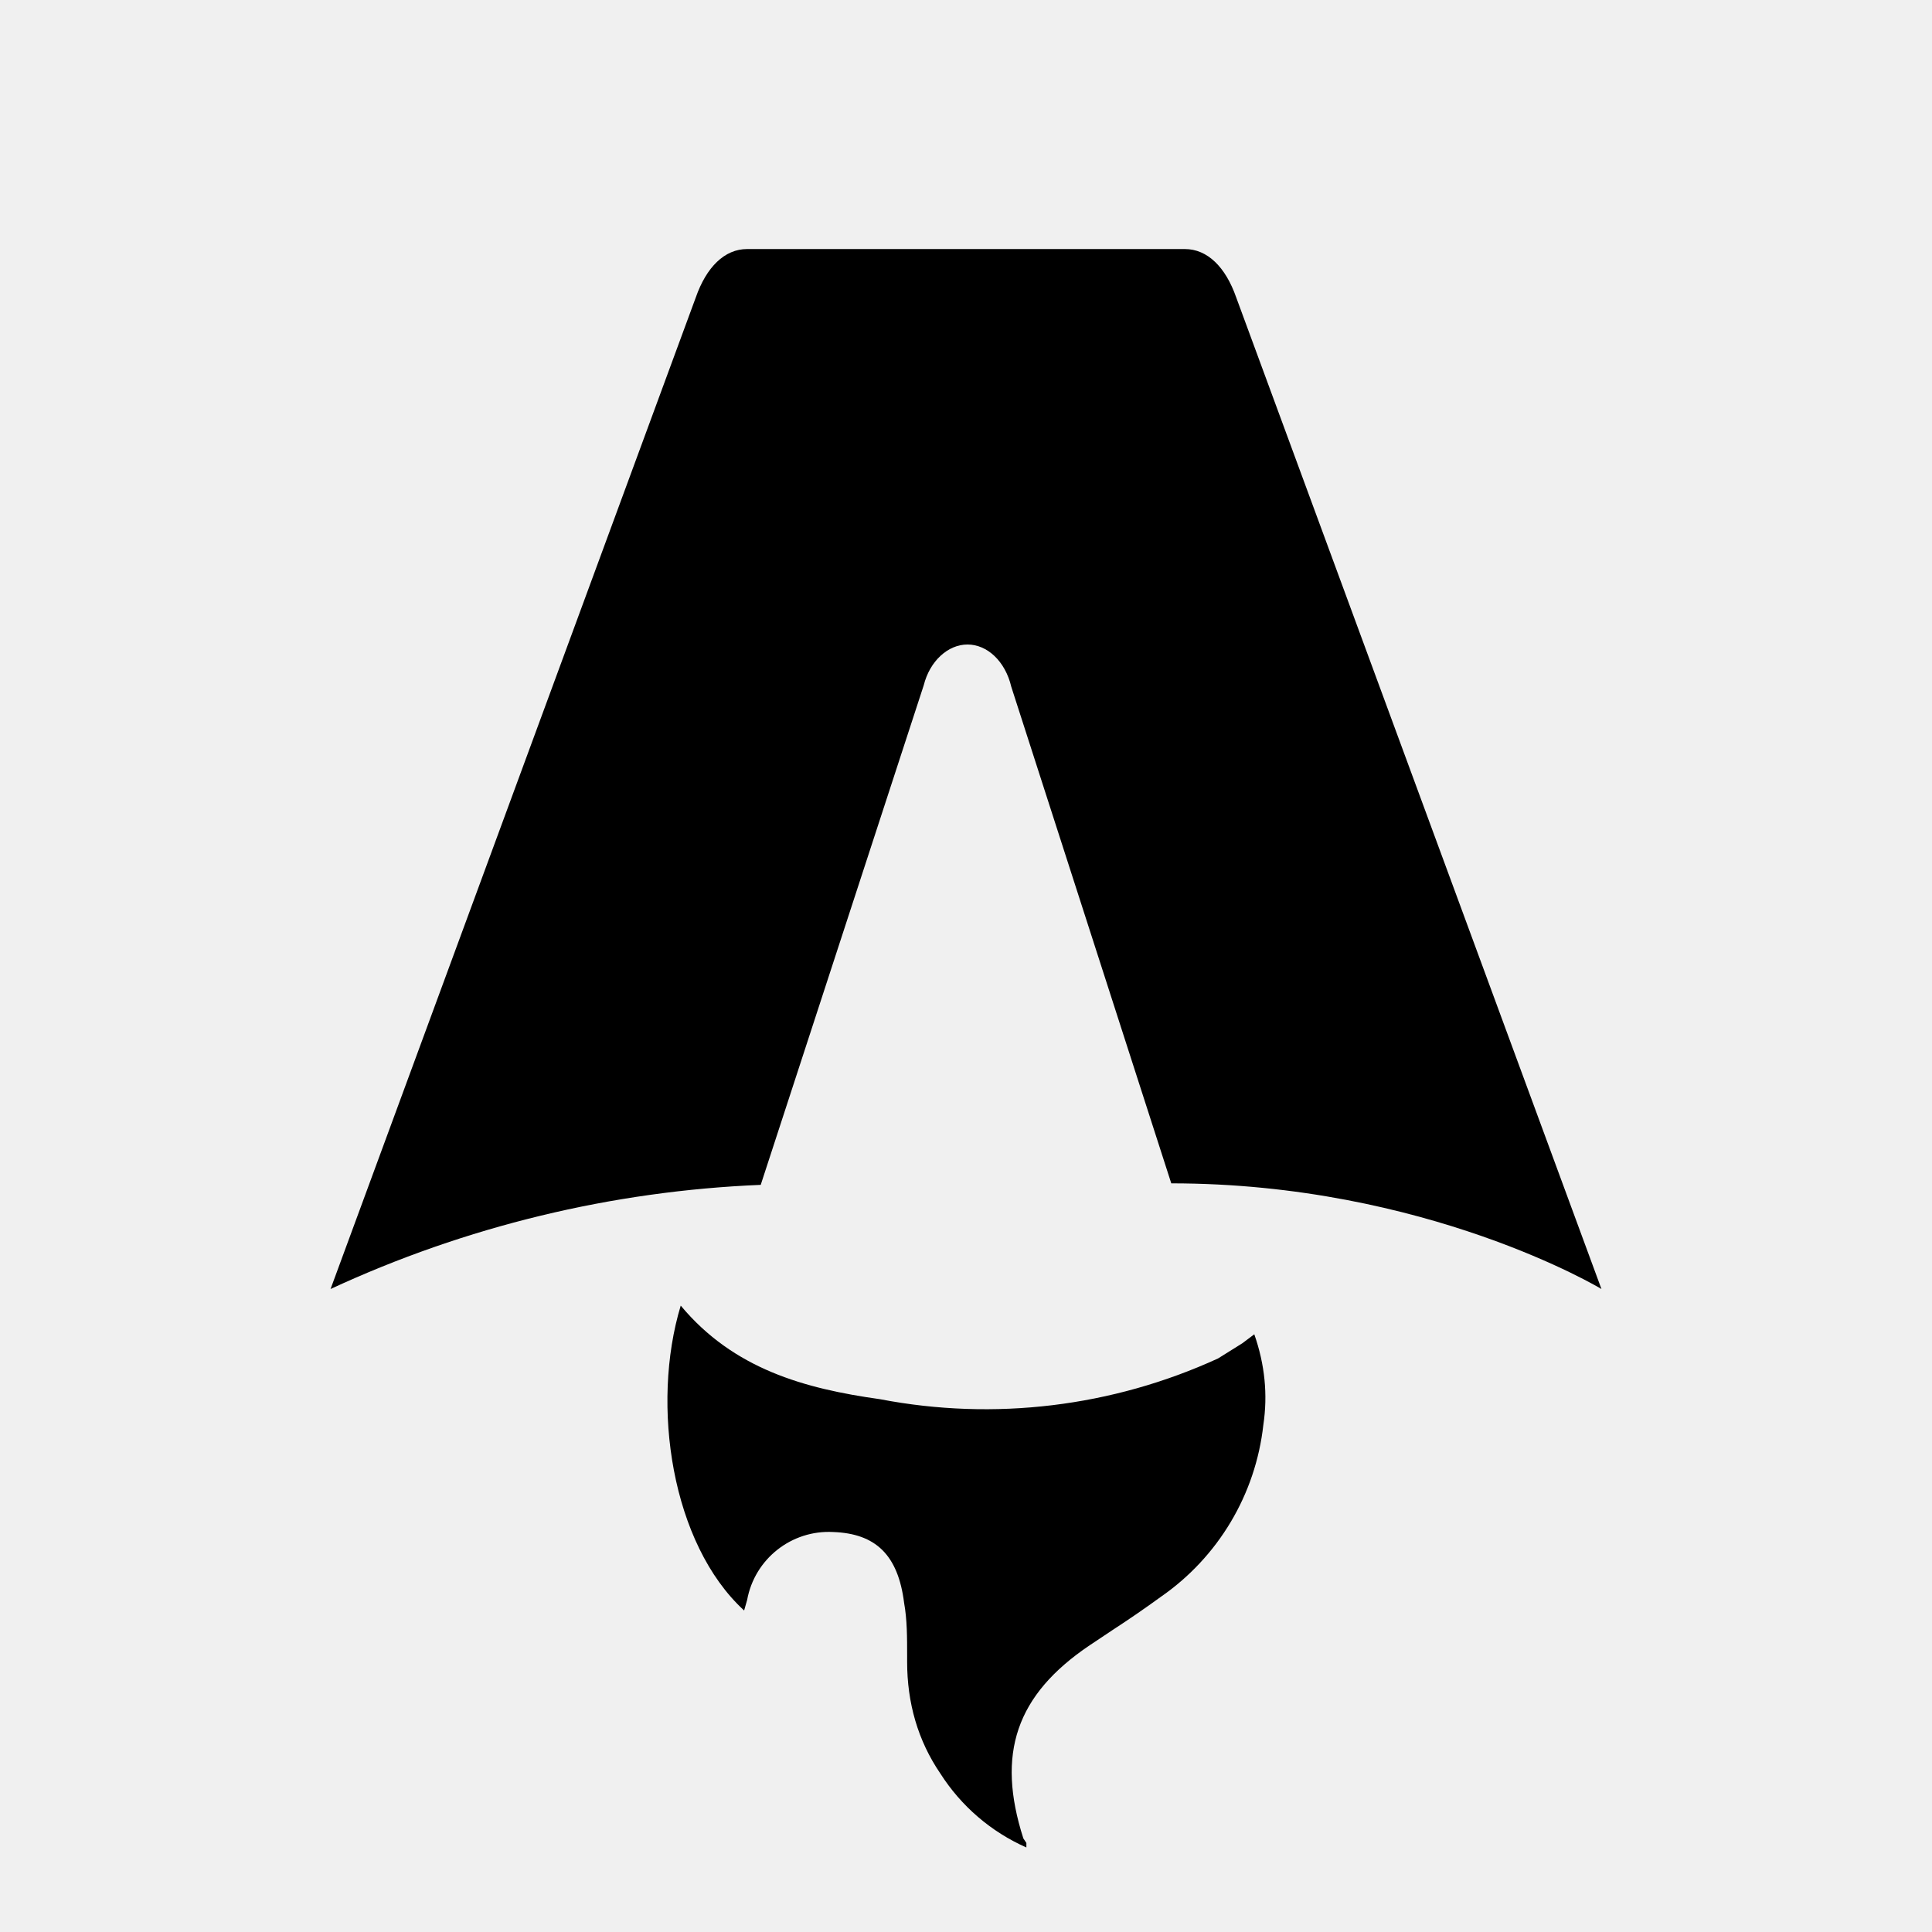
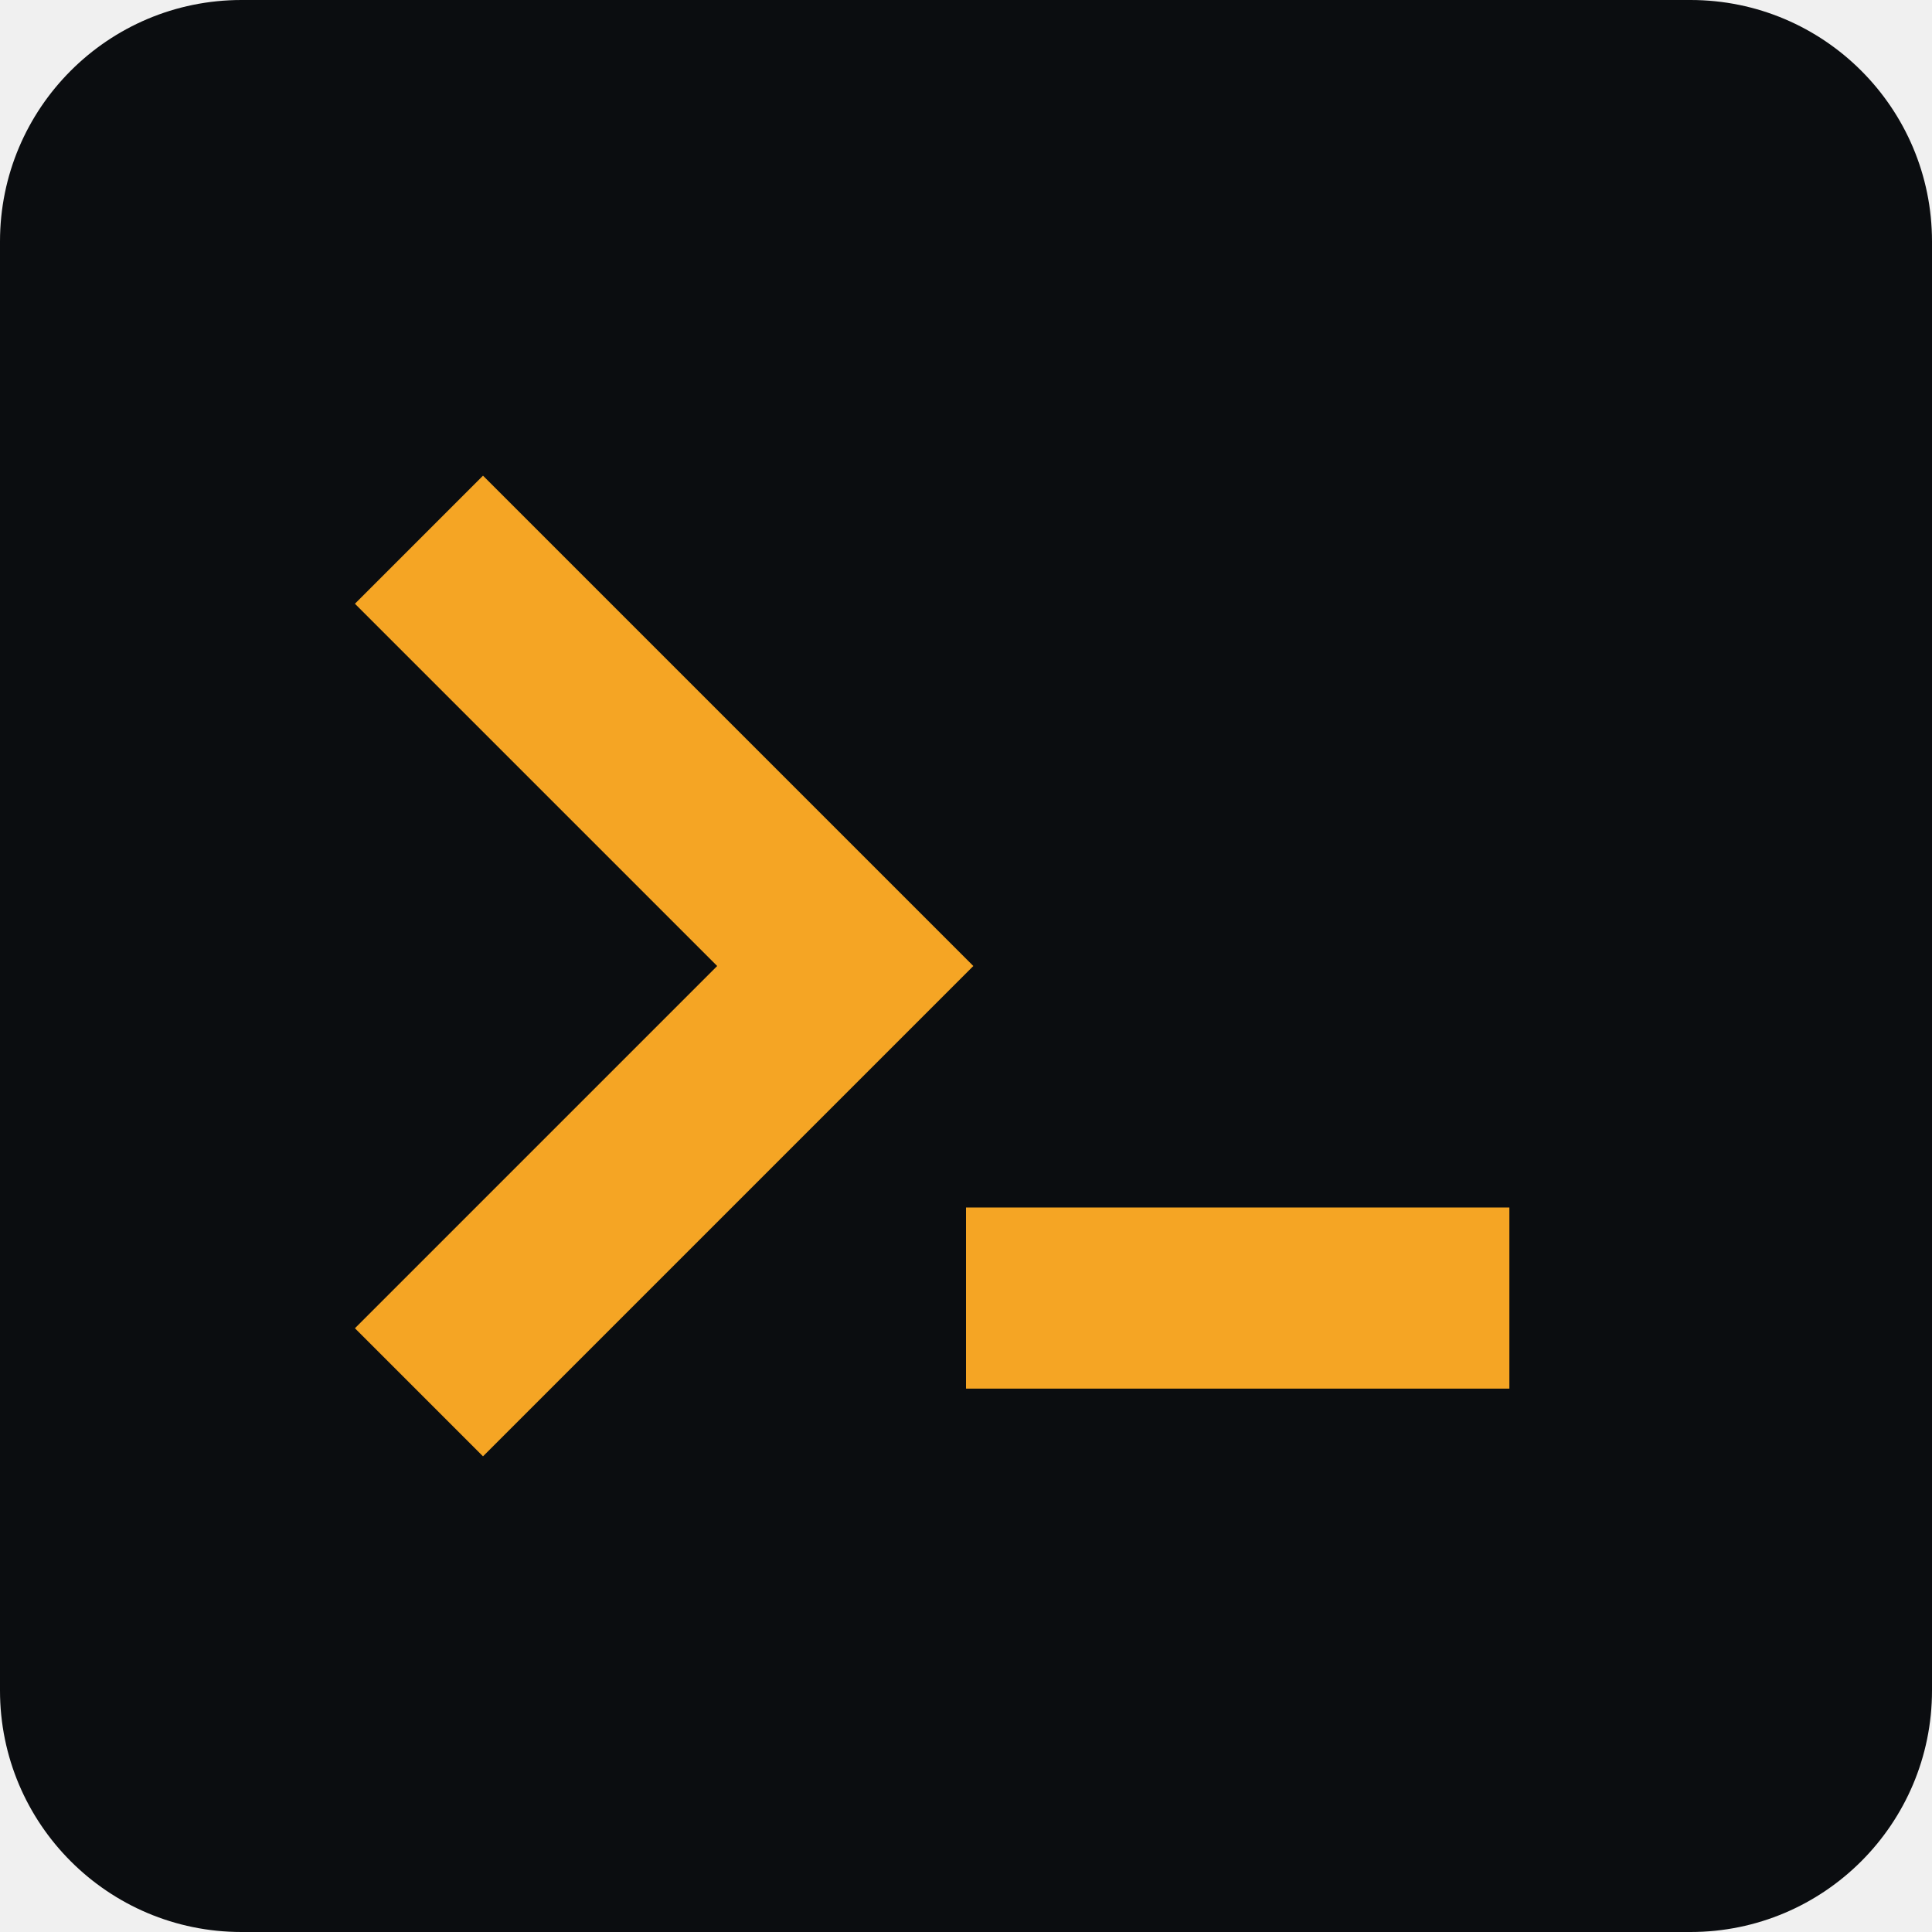
- <svg xmlns="http://www.w3.org/2000/svg" fill="none" viewBox="0 0 128 128">
-   <path d="M50.4 78.5a75.1 75.1 0 0 0-28.5 6.9l24.2-65.7c.7-2 1.9-3.2 3.4-3.2h29c1.5 0 2.7 1.2 3.4 3.2l24.2 65.7s-11.6-7-28.5-7L67 45.5c-.4-1.7-1.6-2.8-2.9-2.8-1.3 0-2.5 1.1-2.9 2.7L50.4 78.5Zm-1.1 28.2Zm-4.2-20.2c-2 6.6-.6 15.8 4.2 20.2a17.5 17.5 0 0 1 .2-.7 5.5 5.5 0 0 1 5.7-4.5c2.8.1 4.3 1.5 4.7 4.7.2 1.1.2 2.3.2 3.5v.4c0 2.7.7 5.2 2.2 7.4a13 13 0 0 0 5.7 4.9v-.3l-.2-.3c-1.8-5.6-.5-9.5 4.4-12.8l1.5-1a73 73 0 0 0 3.2-2.2 16 16 0 0 0 6.8-11.4c.3-2 .1-4-.6-6l-.8.6-1.6 1a37 37 0 0 1-22.4 2.7c-5-.7-9.7-2-13.2-6.2Z" />
-   <style>
-         path { fill: #000; }
-         @media (prefers-color-scheme: dark) {
-             path { fill: #FFF; }
-         }
-     </style>
+ <svg xmlns="http://www.w3.org/2000/svg" viewBox="0 0 32 32">
+   <rect width="32" height="32" rx="4" fill="#0b0d10" />
+   <path d="M8 10l6 6-6 6" fill="none" stroke="#f5a524" stroke-width="3" stroke-linecap="square" />
+   <rect x="16" y="20" width="9" height="3" fill="#f5a524" />
</svg>
